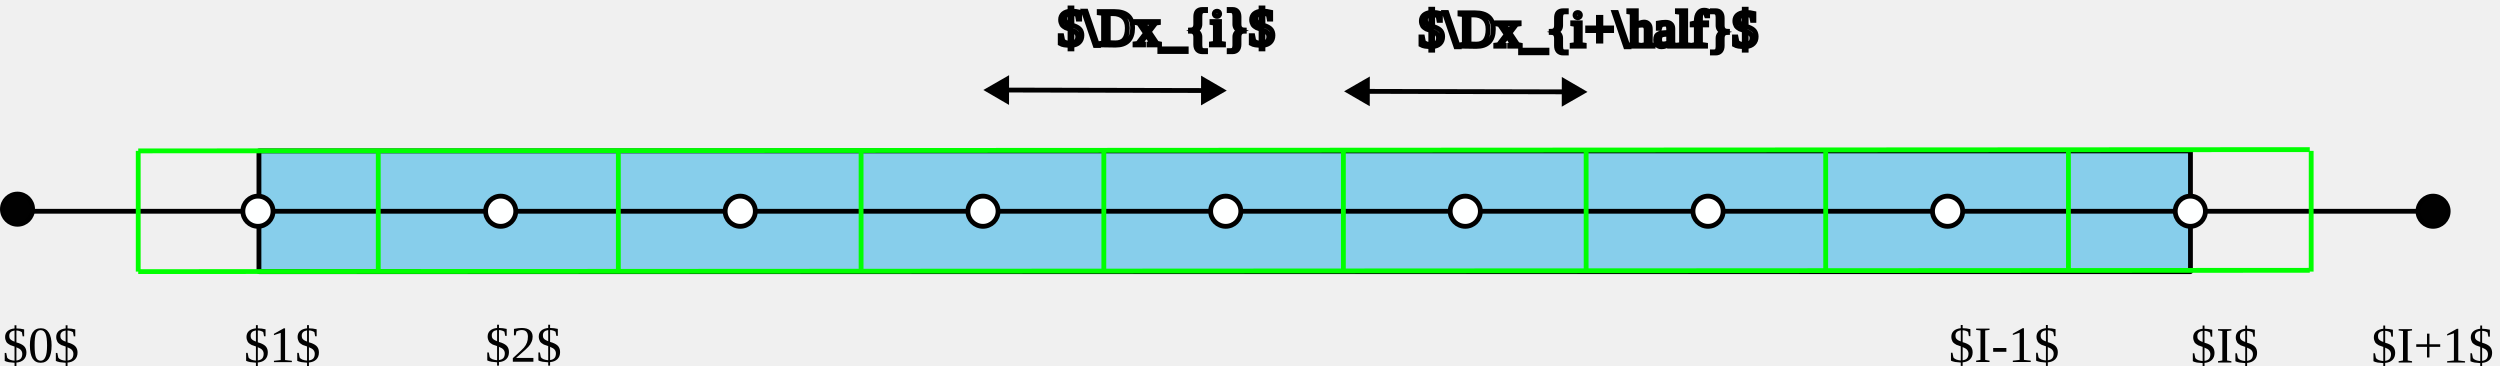
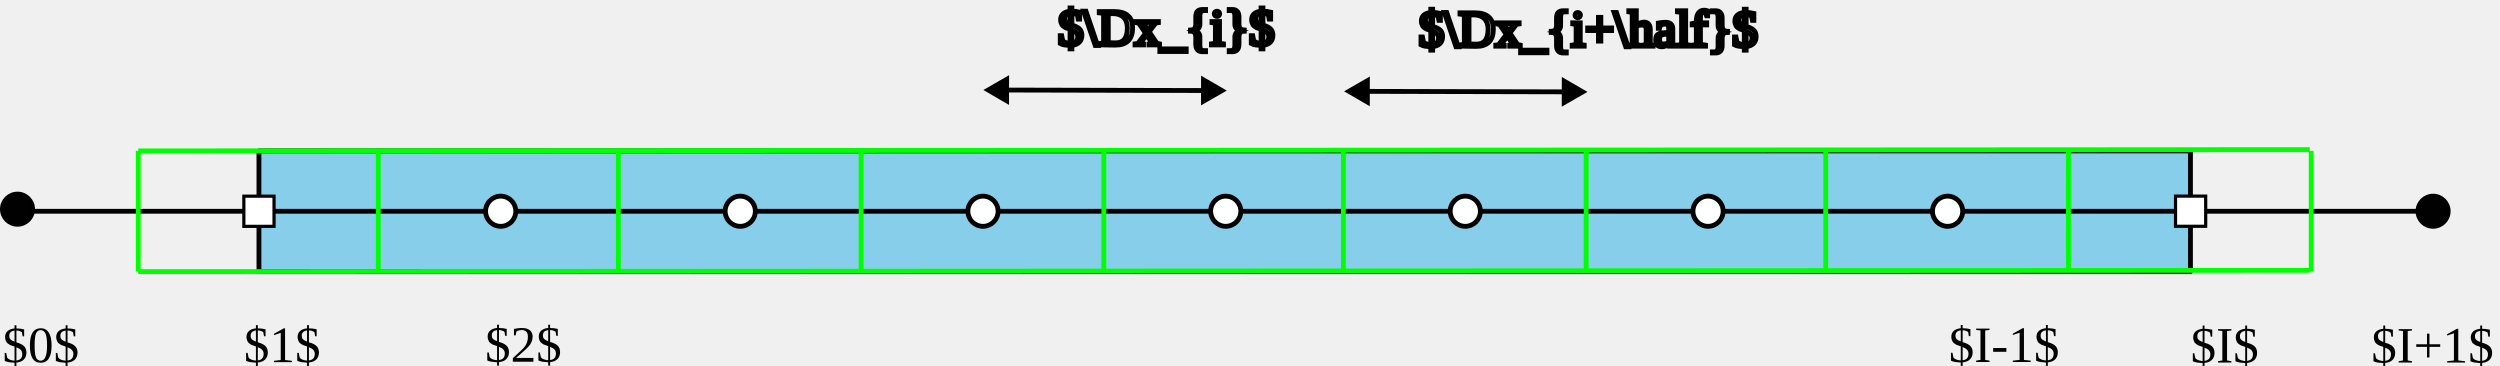
<svg xmlns="http://www.w3.org/2000/svg" width="207.091mm" height="30.278mm" viewBox="0 0 207.091 30.278" version="1.1" id="svg1">
  <defs id="defs1">
    <marker style="overflow:visible" id="marker2" refX="0" refY="0" orient="auto-start-reverse" markerWidth="1" markerHeight="1" viewBox="0 0 1 1" preserveAspectRatio="xMidYMid">
      <path transform="scale(0.5)" style="fill:context-stroke;fill-rule:evenodd;stroke:context-stroke;stroke-width:1pt" d="M 5.77,0 -2.88,5 V -5 Z" id="path2" />
    </marker>
    <marker style="overflow:visible" id="Triangle" refX="0" refY="0" orient="auto-start-reverse" markerWidth="1" markerHeight="1" viewBox="0 0 1 1" preserveAspectRatio="xMidYMid">
      <path transform="scale(0.5)" style="fill:context-stroke;fill-rule:evenodd;stroke:context-stroke;stroke-width:1pt" d="M 5.77,0 -2.88,5 V -5 Z" id="path135" />
    </marker>
    <rect x="-296.457" y="76.079" width="113.386" height="75.591" id="rect2" />
    <marker style="overflow:visible" id="Triangle-4" refX="0" refY="0" orient="auto-start-reverse" markerWidth="1" markerHeight="1" viewBox="0 0 1 1" preserveAspectRatio="xMidYMid">
      <path transform="scale(0.5)" style="fill:context-stroke;fill-rule:evenodd;stroke:context-stroke;stroke-width:1pt" d="M 5.77,0 -2.88,5 V -5 Z" id="path135-8" />
    </marker>
    <marker style="overflow:visible" id="marker2-8" refX="0" refY="0" orient="auto-start-reverse" markerWidth="1" markerHeight="1" viewBox="0 0 1 1" preserveAspectRatio="xMidYMid">
      <path transform="scale(0.5)" style="fill:context-stroke;fill-rule:evenodd;stroke:context-stroke;stroke-width:1pt" d="M 5.77,0 -2.88,5 V -5 Z" id="path2-2" />
    </marker>
  </defs>
  <g id="layer1" transform="translate(1.45,-112.5)">
    <rect style="fill:#87ceeb;fill-opacity:1;stroke:#000000;stroke-width:0.4;stroke-linejoin:round;stroke-dasharray:none;stroke-opacity:1" id="rect7" width="160" height="10" x="20" y="125" />
    <path style="fill:#0d38e0;stroke:#000000;stroke-width:0.4;stroke-linejoin:round;stroke-dasharray:none;stroke-opacity:1" d="m 10,25 c 60,0 120,0 180,0" id="path6-6" transform="translate(-0.08541373,-50.66439)" />
    <ellipse style="fill:#feffff;fill-opacity:1;stroke:#000000;stroke-width:0.4;stroke-linejoin:round;stroke-dasharray:none;stroke-opacity:1" id="path7-7-0" cx="9.831" cy="-25.666" rx="1.25" ry="1.25" />
    <ellipse style="fill:#feffff;fill-opacity:1;stroke:#000000;stroke-width:0.4;stroke-linejoin:round;stroke-dasharray:none;stroke-opacity:1" id="path7-3-6" cx="29.94" cy="-25.666" rx="1.25" ry="1.25" />
    <ellipse style="fill:#feffff;fill-opacity:1;stroke:#000000;stroke-width:0.4;stroke-linejoin:round;stroke-dasharray:none;stroke-opacity:1" id="path7-1-2" cx="49.783" cy="-25.666" rx="1.25" ry="1.25" />
    <ellipse style="fill:#feffff;fill-opacity:1;stroke:#000000;stroke-width:0.4;stroke-linejoin:round;stroke-dasharray:none;stroke-opacity:1" id="path7-4-8" cx="69.892" cy="-25.666" rx="1.25" ry="1.25" />
    <ellipse style="fill:#feffff;fill-opacity:1;stroke:#000000;stroke-width:0.4;stroke-linejoin:round;stroke-dasharray:none;stroke-opacity:1" id="path7-8-4" cx="90" cy="-25.666" rx="1.25" ry="1.25" />
    <ellipse style="fill:#feffff;fill-opacity:1;stroke:#000000;stroke-width:0.4;stroke-linejoin:round;stroke-dasharray:none;stroke-opacity:1" id="path7-9-3" cx="109.844" cy="-25.666" rx="1.25" ry="1.25" />
    <ellipse style="fill:#feffff;fill-opacity:1;stroke:#000000;stroke-width:0.4;stroke-linejoin:round;stroke-dasharray:none;stroke-opacity:1" id="path7-5-6" cx="129.952" cy="-25.666" rx="1.25" ry="1.25" />
    <ellipse style="fill:#feffff;fill-opacity:1;stroke:#000000;stroke-width:0.4;stroke-linejoin:round;stroke-dasharray:none;stroke-opacity:1" id="path7-95-4" cx="149.796" cy="-25.666" rx="1.25" ry="1.25" />
    <ellipse style="fill:#feffff;fill-opacity:1;stroke:#000000;stroke-width:0.4;stroke-linejoin:round;stroke-dasharray:none;stroke-opacity:1" id="path7-57-3" cx="169.904" cy="-25.666" rx="1.25" ry="1.25" />
    <ellipse style="fill:#feffff;fill-opacity:1;stroke:#000000;stroke-width:0.4;stroke-linejoin:round;stroke-dasharray:none;stroke-opacity:1" id="path7-48-5" cx="190.012" cy="-25.666" rx="1.25" ry="1.25" />
    <path style="fill:#0d38e0;stroke:#000000;stroke-width:0.4;stroke-linejoin:round;stroke-dasharray:none;stroke-opacity:1" d="M -10,25 C 56.667,25 123.333,25 190,25" id="path6-6-0" transform="translate(9.999997,105)" />
-     <ellipse style="fill:#feffff;fill-opacity:1;stroke:#000000;stroke-width:0.4;stroke-linejoin:round;stroke-dasharray:none;stroke-opacity:1" id="path7-7-0-4" cx="19.917" cy="129.998" rx="1.25" ry="1.25" />
    <ellipse style="fill:#010101;fill-opacity:1;stroke:#000000;stroke-width:0.4;stroke-linejoin:round;stroke-dasharray:none;stroke-opacity:1" id="path7-7-0-4-6" cx="4.884587e-08" cy="129.827" rx="1.25" ry="1.25" />
    <ellipse style="fill:#feffff;fill-opacity:1;stroke:#000000;stroke-width:0.4;stroke-linejoin:round;stroke-dasharray:none;stroke-opacity:1" id="path7-3-6-3" cx="40.025" cy="129.998" rx="1.25" ry="1.25" />
    <ellipse style="fill:#feffff;fill-opacity:1;stroke:#000000;stroke-width:0.4;stroke-linejoin:round;stroke-dasharray:none;stroke-opacity:1" id="path7-1-2-928" cx="59.869" cy="129.998" rx="1.25" ry="1.25" />
    <ellipse style="fill:#feffff;fill-opacity:1;stroke:#000000;stroke-width:0.4;stroke-linejoin:round;stroke-dasharray:none;stroke-opacity:1" id="path7-4-8-07" cx="79.977" cy="129.998" rx="1.25" ry="1.25" />
    <ellipse style="fill:#feffff;fill-opacity:1;stroke:#000000;stroke-width:0.4;stroke-linejoin:round;stroke-dasharray:none;stroke-opacity:1" id="path7-8-4-86" cx="100.085" cy="129.998" rx="1.25" ry="1.25" />
    <ellipse style="fill:#feffff;fill-opacity:1;stroke:#000000;stroke-width:0.4;stroke-linejoin:round;stroke-dasharray:none;stroke-opacity:1" id="path7-9-3-5" cx="119.929" cy="129.998" rx="1.25" ry="1.25" />
    <ellipse style="fill:#feffff;fill-opacity:1;stroke:#000000;stroke-width:0.4;stroke-linejoin:round;stroke-dasharray:none;stroke-opacity:1" id="path7-5-6-5" cx="140.038" cy="129.998" rx="1.25" ry="1.25" />
    <ellipse style="fill:#feffff;fill-opacity:1;stroke:#000000;stroke-width:0.4;stroke-linejoin:round;stroke-dasharray:none;stroke-opacity:1" id="path7-95-4-89" cx="159.881" cy="129.998" rx="1.25" ry="1.25" />
-     <ellipse style="fill:#feffff;fill-opacity:1;stroke:#000000;stroke-width:0.4;stroke-linejoin:round;stroke-dasharray:none;stroke-opacity:1" id="path7-57-3-28" cx="179.99" cy="129.998" rx="1.25" ry="1.25" />
    <ellipse style="fill:#010101;fill-opacity:1;stroke:#000000;stroke-width:0.4;stroke-linejoin:round;stroke-dasharray:none;stroke-opacity:1" id="path7-48-5-8" cx="200.098" cy="129.998" rx="1.25" ry="1.25" />
    <path style="fill:#0d38e0;stroke:#00ff00;stroke-width:0.4;stroke-linejoin:round;stroke-dasharray:none;stroke-opacity:1" d="m 20,30 c 0,-3.333 0,-6.667 0,-10" id="path4-4-6-1" transform="translate(-10,105)" />
    <rect style="fill:#87ceeb;fill-opacity:1;stroke:#000000;stroke-width:0.4;stroke-linejoin:round;stroke-dasharray:none;stroke-opacity:1" id="rect7-2-7-9" width="160" height="10" x="20" y="-45" />
    <path style="fill:#0d38e0;stroke:#00ff00;stroke-width:0.4;stroke-linejoin:round;stroke-dasharray:none;stroke-opacity:1" d="M 0.117,20.108 C 60.078,20.072 120.039,20.036 180,20" id="path3-0" transform="translate(9.883333,104.8917)" />
    <path style="fill:#0d38e0;stroke:#00ff00;stroke-width:0.4;stroke-linejoin:round;stroke-dasharray:none;stroke-opacity:1" d="M 0.117,20.108 C 60.078,20.072 120.039,20.036 180,20" id="path3-9-05" transform="translate(9.883337,114.8917)" />
    <path style="fill:#0d38e0;stroke:#00ff00;stroke-width:0.4;stroke-linejoin:round;stroke-dasharray:none;stroke-opacity:1" d="m 20,30 c 0,-3.333 0,-6.667 0,-10" id="path4-84" transform="translate(9.883333,104.8917)" />
    <path style="fill:#0d38e0;stroke:#00ff00;stroke-width:0.4;stroke-linejoin:round;stroke-dasharray:none;stroke-opacity:1" d="m 20,30 c 0,-3.333 0,-6.667 0,-10" id="path4-4-5" transform="translate(29.77083,105)" />
    <path style="fill:#0d38e0;stroke:#00ff00;stroke-width:0.4;stroke-linejoin:round;stroke-dasharray:none;stroke-opacity:1" d="m 20,30 c 0,-3.333 0,-6.667 0,-10" id="path4-8-53" transform="translate(49.87917,105)" />
    <path style="fill:#0d38e0;stroke:#00ff00;stroke-width:0.4;stroke-linejoin:round;stroke-dasharray:none;stroke-opacity:1" d="m 20,30 c 0,-3.333 0,-6.667 0,-10" id="path4-3-11" transform="translate(69.9875,105)" />
    <path style="fill:#0d38e0;stroke:#00ff00;stroke-width:0.4;stroke-linejoin:round;stroke-dasharray:none;stroke-opacity:1" d="m 20,30 c 0,-3.333 0,-6.667 0,-10" id="path4-2-38" transform="translate(89.83125,105)" />
    <path style="fill:#0d38e0;stroke:#00ff00;stroke-width:0.4;stroke-linejoin:round;stroke-dasharray:none;stroke-opacity:1" d="m 20,30 c 0,-3.333 0,-6.667 0,-10" id="path4-9-90" transform="translate(109.9396,105)" />
    <path style="fill:#0d38e0;stroke:#00ff00;stroke-width:0.4;stroke-linejoin:round;stroke-dasharray:none;stroke-opacity:1" d="m 20,30 c 0,-3.333 0,-6.667 0,-10" id="path4-45-3" transform="translate(129.7833,105)" />
    <path style="fill:#0d38e0;stroke:#00ff00;stroke-width:0.4;stroke-linejoin:round;stroke-dasharray:none;stroke-opacity:1" d="m 20,30 c 0,-3.333 0,-6.667 0,-10" id="path4-23-9" transform="translate(149.8917,105)" />
    <path style="fill:#0d38e0;stroke:#00ff00;stroke-width:0.4;stroke-linejoin:round;stroke-dasharray:none;stroke-opacity:1" d="m 20,30 c 0,-3.333 0,-6.667 0,-10" id="path4-27-6" transform="translate(170,105)" />
    <path style="fill:#0d38e0;stroke:#00ff00;stroke-width:0.4;stroke-linejoin:round;stroke-dasharray:none;stroke-opacity:1" d="m 20,20 c 53.333,0 106.667,0 160,0" id="path3" transform="translate(0.05208836,-85.10834)" />
    <path style="fill:#0d38e0;stroke:#00ff00;stroke-width:0.4;stroke-linejoin:round;stroke-dasharray:none;stroke-opacity:1" d="m 20,20 c 53.333,0 106.667,0 160,0" id="path3-9" transform="translate(0.05209276,-75.10834)" />
    <path style="fill:#0d38e0;stroke:#00ff00;stroke-width:0.4;stroke-linejoin:round;stroke-dasharray:none;stroke-opacity:1" d="m 20,30 c 0,-3.333 0,-6.667 0,-10" id="path4" transform="translate(0.05208836,-85.10834)" />
    <path style="fill:#0d38e0;stroke:#00ff00;stroke-width:0.4;stroke-linejoin:round;stroke-dasharray:none;stroke-opacity:1" d="m 20,30 c 0,-3.333 0,-6.667 0,-10" id="path4-4" transform="translate(19.93959,-85.00001)" />
    <path style="fill:#0d38e0;stroke:#00ff00;stroke-width:0.4;stroke-linejoin:round;stroke-dasharray:none;stroke-opacity:1" d="m 20,30 c 0,-3.333 0,-6.667 0,-10" id="path4-8" transform="translate(40.04792,-85.00001)" />
    <path style="fill:#0d38e0;stroke:#00ff00;stroke-width:0.4;stroke-linejoin:round;stroke-dasharray:none;stroke-opacity:1" d="m 20,30 c 0,-3.333 0,-6.667 0,-10" id="path4-3" transform="translate(60.15625,-85.00001)" />
    <path style="fill:#0d38e0;stroke:#00ff00;stroke-width:0.4;stroke-linejoin:round;stroke-dasharray:none;stroke-opacity:1" d="m 20,30 c 0,-3.333 0,-6.667 0,-10" id="path4-2" transform="translate(80,-85.00001)" />
    <path style="fill:#0d38e0;stroke:#00ff00;stroke-width:0.4;stroke-linejoin:round;stroke-dasharray:none;stroke-opacity:1" d="m 20,30 c 0,-3.333 0,-6.667 0,-10" id="path4-9" transform="translate(100.1083,-85.00001)" />
    <path style="fill:#0d38e0;stroke:#00ff00;stroke-width:0.4;stroke-linejoin:round;stroke-dasharray:none;stroke-opacity:1" d="m 20,30 c 0,-3.333 0,-6.667 0,-10" id="path4-45" transform="translate(119.9521,-85.00001)" />
    <path style="fill:#0d38e0;stroke:#00ff00;stroke-width:0.4;stroke-linejoin:round;stroke-dasharray:none;stroke-opacity:1" d="m 20,30 c 0,-3.333 0,-6.667 0,-10" id="path4-23" transform="translate(140.0604,-85.00001)" />
    <path style="fill:#0d38e0;stroke:#00ff00;stroke-width:0.4;stroke-linejoin:round;stroke-dasharray:none;stroke-opacity:1" d="m 20,30 c 0,-3.333 0,-6.667 0,-10" id="path4-27" transform="translate(160.1687,-85.00001)" />
    <text xml:space="preserve" transform="matrix(0.2645833,0,0,0.2645833,-6.562495,24.87083)" id="text2" style="font-size:48px;font-family:sans-serif;-inkscape-font-specification:sans-serif;white-space:pre;shape-inside:url(#rect2);display:inline;fill:#7c95ee;fill-opacity:1;stroke:#007a00;stroke-width:1.89;stroke-linejoin:round;stroke-opacity:1" />
    <text xml:space="preserve" style="font-size:4.233px;text-align:start;writing-mode:lr-tb;direction:ltr;text-anchor:start;fill:#010101;fill-opacity:1;stroke-width:0.265" x="-1.247" y="142.502" id="text1">
      <tspan id="tspan1" style="font-size:4.233px;stroke-width:0.265" x="-1.247" y="142.502">$0$</tspan>
    </text>
    <text xml:space="preserve" style="font-size:4.233px;text-align:start;writing-mode:lr-tb;direction:ltr;text-anchor:start;fill:#010101;fill-opacity:1;stroke-width:0.265" x="18.75" y="142.495" id="text1-8">
      <tspan id="tspan1-8" style="font-size:4.233px;stroke-width:0.265" x="18.75" y="142.495">$1$</tspan>
    </text>
    <text xml:space="preserve" style="font-size:4.233px;text-align:start;writing-mode:lr-tb;direction:ltr;text-anchor:start;fill:#010101;fill-opacity:1;stroke-width:0.265" x="38.725" y="142.462" id="text1-5">
      <tspan id="tspan1-1" style="font-size:4.233px;stroke-width:0.265" x="38.725" y="142.462">$2$</tspan>
    </text>
    <text xml:space="preserve" style="font-size:4.233px;text-align:start;writing-mode:lr-tb;direction:ltr;text-anchor:start;fill:#010101;fill-opacity:1;stroke-width:0.265" x="194.973" y="142.532" id="text1-52">
      <tspan id="tspan1-7" style="font-size:4.233px;stroke-width:0.265" x="194.973" y="142.532">$I+1$</tspan>
    </text>
    <text xml:space="preserve" style="font-size:4.233px;text-align:start;writing-mode:lr-tb;direction:ltr;text-anchor:start;fill:#010101;fill-opacity:1;stroke-width:0.265" x="180.009" y="142.532" id="text1-2">
      <tspan id="tspan1-3" style="font-size:4.233px;stroke-width:0.265" x="180.009" y="142.532">$I$</tspan>
    </text>
    <text xml:space="preserve" style="font-size:4.233px;text-align:start;writing-mode:lr-tb;direction:ltr;text-anchor:start;fill:#010101;fill-opacity:1;stroke-width:0.265" x="159.972" y="142.485" id="text1-6">
      <tspan id="tspan1-85" style="font-size:4.233px;stroke-width:0.265" x="159.972" y="142.485">$I-1$</tspan>
    </text>
    <path style="fill:none;stroke:#000000;stroke-width:0.4;stroke-dasharray:none;stroke-opacity:1;marker-start:url(#Triangle);marker-end:url(#marker2)" d="m 81.427,119.958 17.323,0.042" id="path1" />
    <text xml:space="preserve" style="font-size:4.233px;text-align:start;writing-mode:lr-tb;direction:ltr;text-anchor:start;fill:none;stroke:#000000;stroke-width:0.4;stroke-dasharray:none;stroke-opacity:1" x="86.187" y="116.22" id="text3">
      <tspan id="tspan2" style="stroke-width:0.4" x="86.187" y="116.22">$\Dx_{i}$</tspan>
    </text>
    <path style="fill:none;stroke:#000000;stroke-width:0.4;stroke-dasharray:none;stroke-opacity:1;marker-start:url(#Triangle-4);marker-end:url(#marker2-8)" d="m 111.309,120.067 17.323,0.042" id="path1-5" />
    <text xml:space="preserve" style="font-size:4.233px;text-align:start;writing-mode:lr-tb;direction:ltr;text-anchor:start;fill:none;stroke:#000000;stroke-width:0.4;stroke-dasharray:none;stroke-opacity:1" x="116.069" y="116.329" id="text3-5">
      <tspan id="tspan2-1" style="stroke-width:0.4" x="116.069" y="116.329">$\Dx_{i+\half}$</tspan>
    </text>
+     <rect style="fill:#ffffff;fill-opacity:1;stroke:#000000;stroke-width:0.265;stroke-opacity:1" id="rect5" width="2.5" height="2.5" x="18.75" y="128.75" />
+     <rect style="fill:#ffffff;fill-opacity:1;stroke:#000000;stroke-width:0.265;stroke-opacity:1" id="rect5-8" width="2.5" height="2.5" x="178.762" y="128.745" />
  </g>
</svg>
